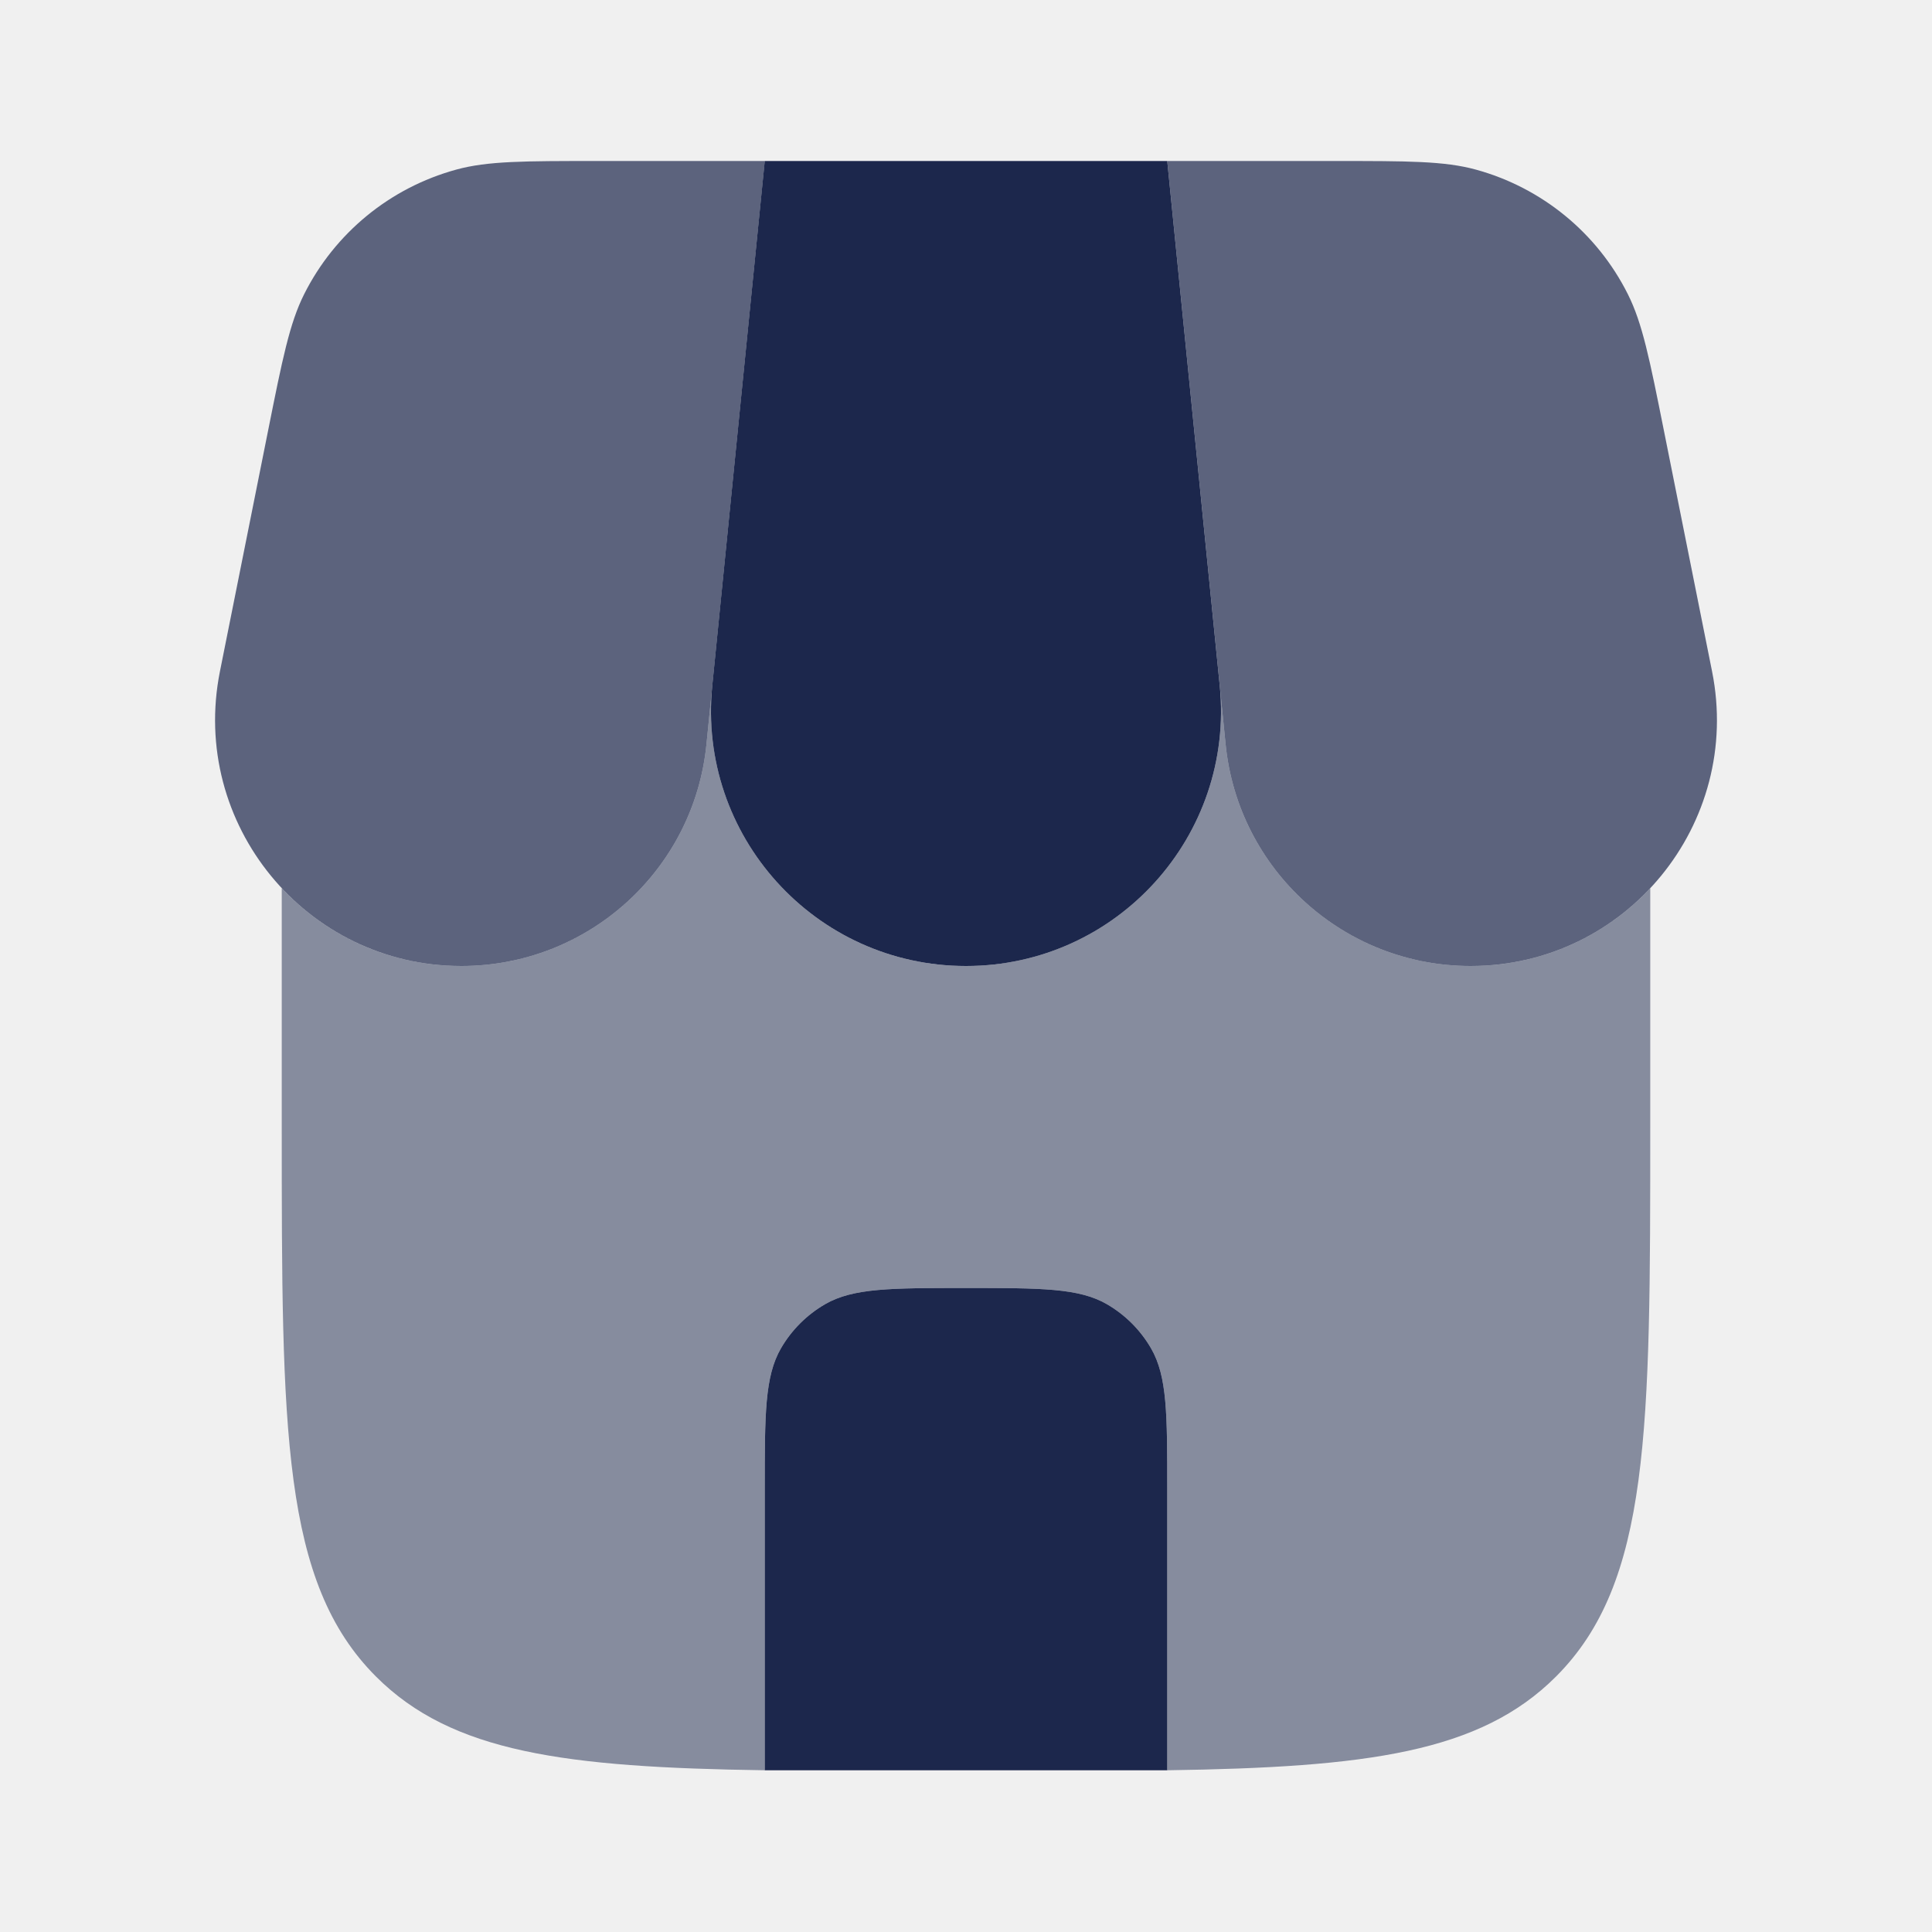
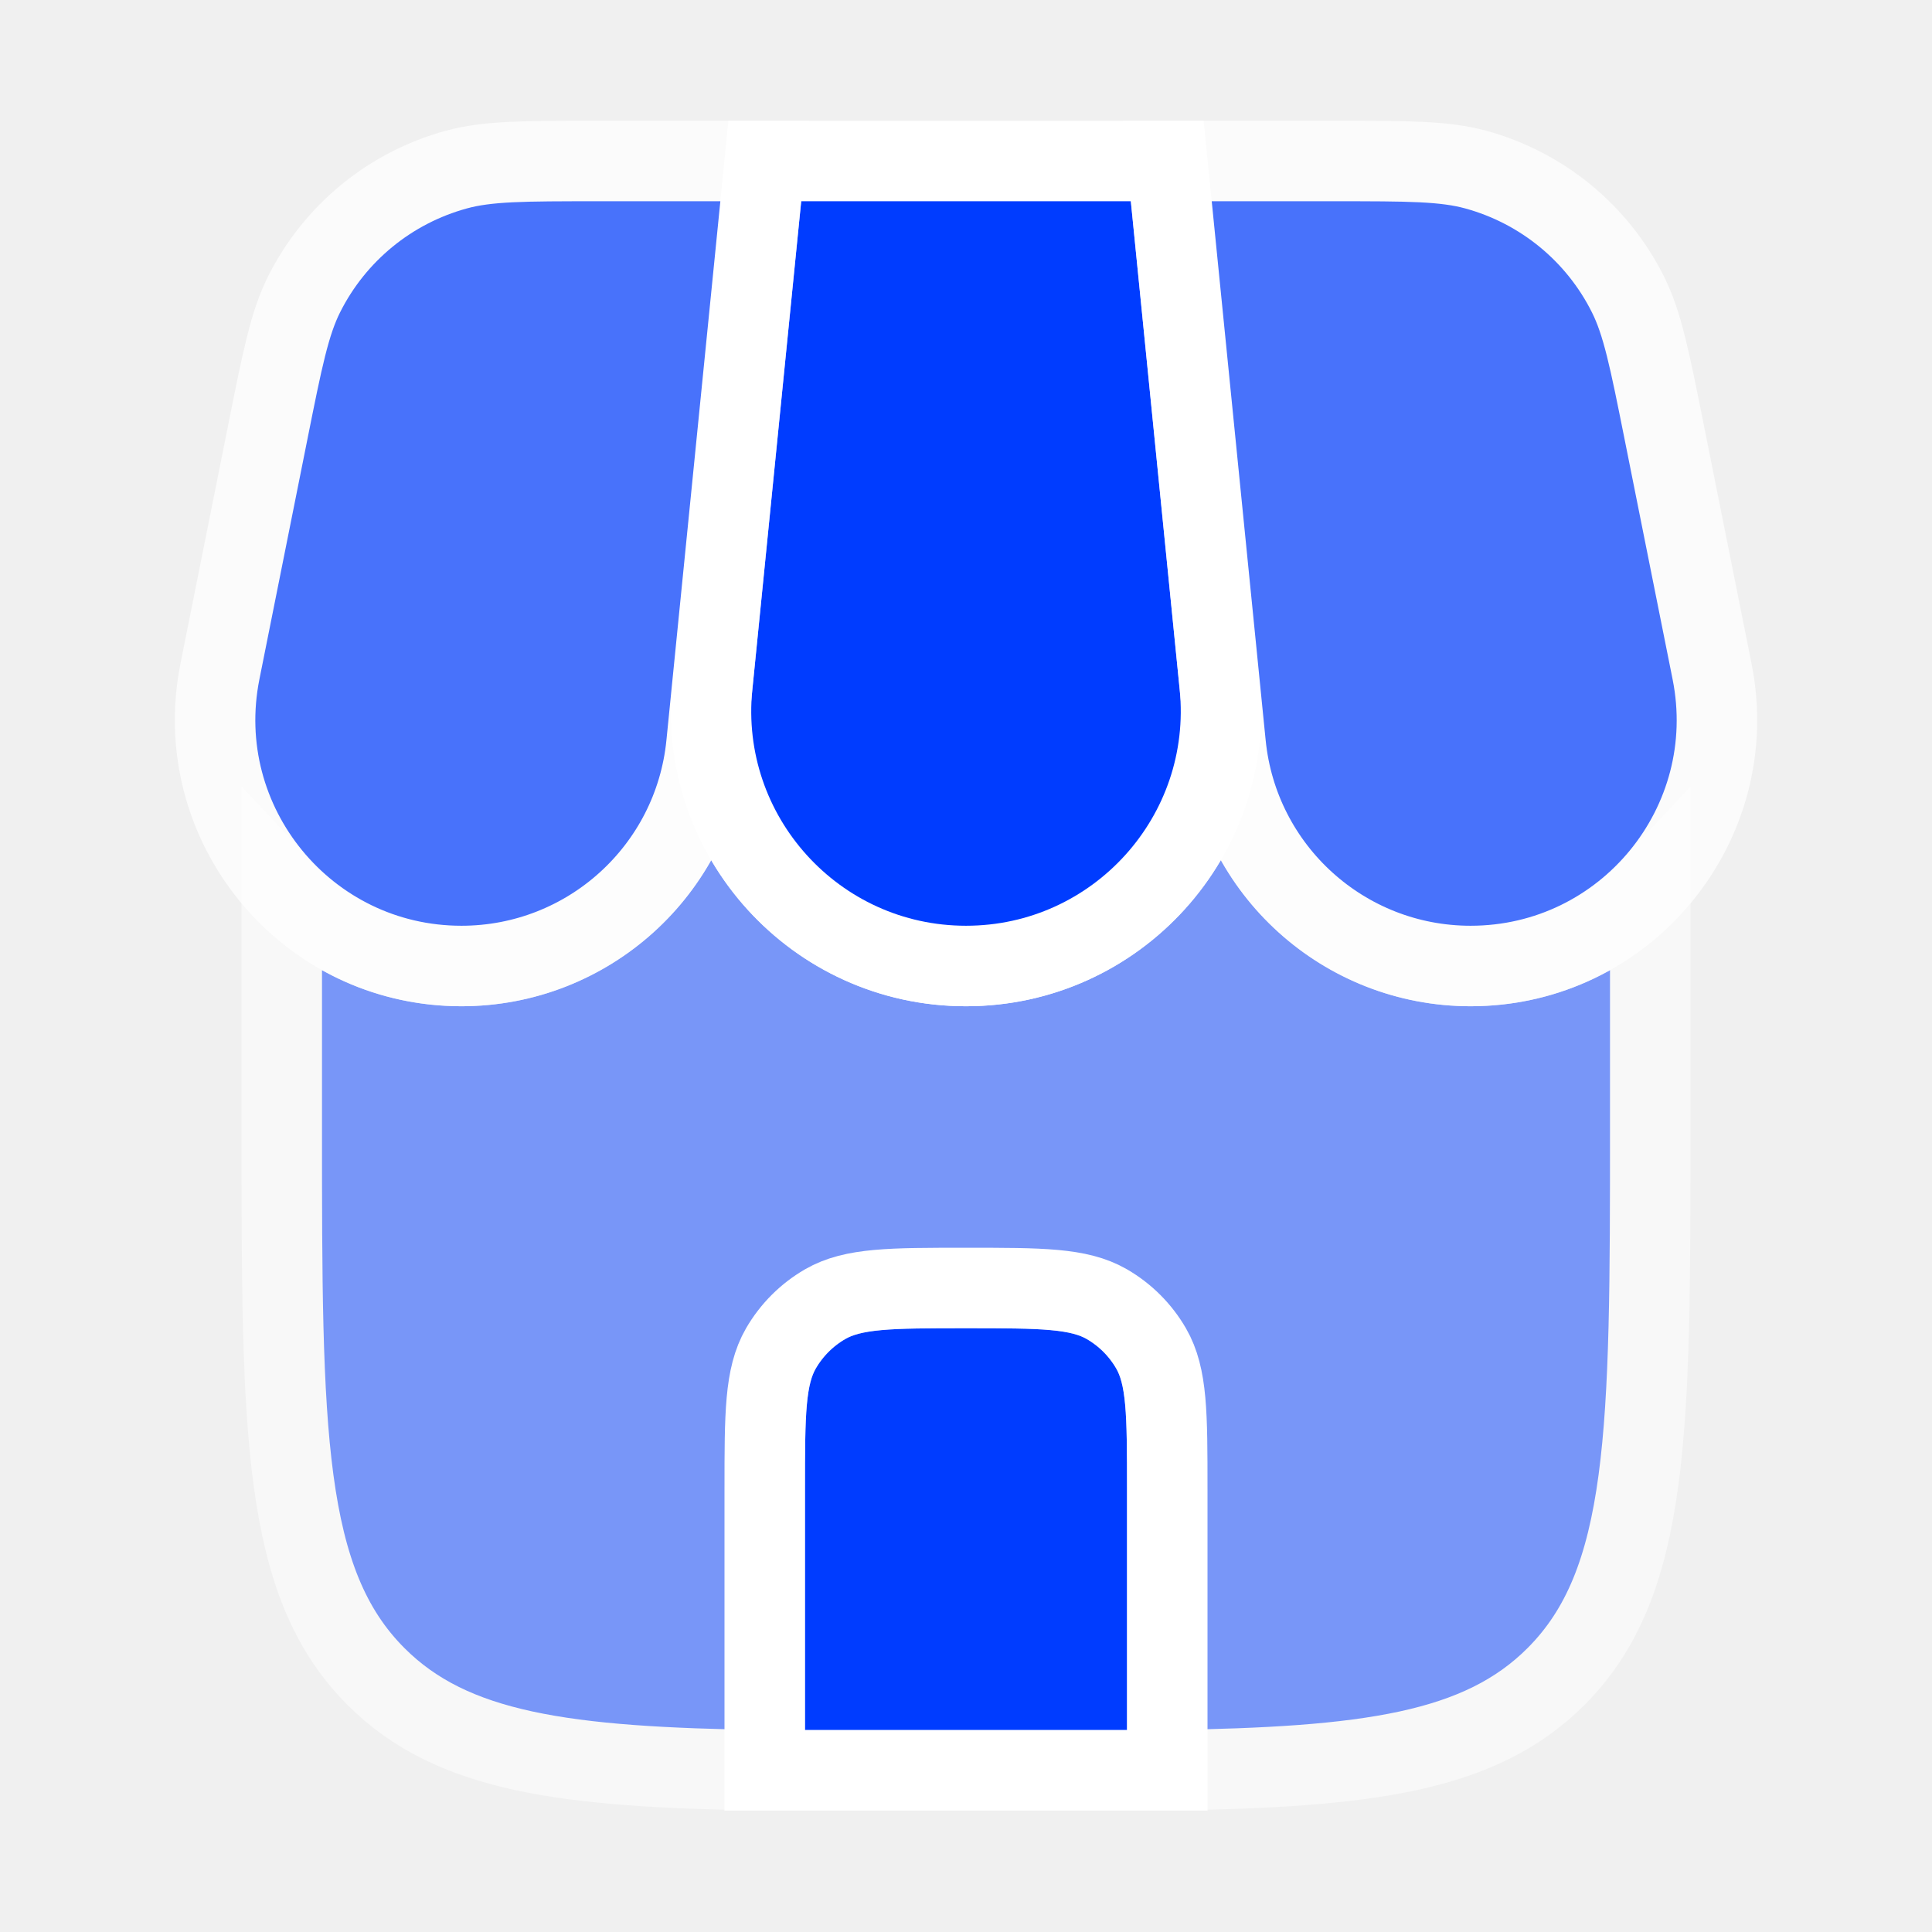
- <svg xmlns="http://www.w3.org/2000/svg" viewBox="0 0 24 24" fill="none">
+ <svg xmlns="http://www.w3.org/2000/svg" viewBox="0 0 24 24" fill="none" stroke="#ffffff">
  <g id="SVGRepo_bgCarrier" stroke-width="0" />
  <g id="SVGRepo_tracerCarrier" stroke-linecap="round" stroke-linejoin="round" />
  <g id="SVGRepo_iconCarrier">
-     <path d="M14.5 21.991V18.5C14.5 17.565 14.5 17.098 14.299 16.75C14.167 16.522 13.978 16.333 13.75 16.201C13.402 16 12.935 16 12 16C11.065 16 10.598 16 10.25 16.201C10.022 16.333 9.833 16.522 9.701 16.75C9.5 17.098 9.5 17.565 9.5 18.5V21.991H14.5Z" fill="#1C274C" />
-     <path opacity="0.5" fill-rule="evenodd" clip-rule="evenodd" d="M5.732 12C4.841 12 4.053 11.624 3.5 11.033V14C3.5 17.771 3.5 19.657 4.672 20.828C5.615 21.771 7.02 21.955 9.5 21.991H14.5C16.98 21.955 18.385 21.771 19.328 20.828C20.5 19.657 20.5 17.771 20.5 14V11.034C19.947 11.624 19.159 12 18.269 12C16.697 12 15.381 10.809 15.225 9.245L15.152 8.517C15.338 10.382 13.874 12 12 12C10.139 12 8.682 10.404 8.845 8.555L8.776 9.245C8.62 10.809 7.304 12 5.732 12ZM14.5 18.5V21.991H9.5V18.5C9.5 17.565 9.5 17.098 9.701 16.75C9.833 16.522 10.022 16.333 10.25 16.201C10.598 16 11.065 16 12 16C12.935 16 13.402 16 13.75 16.201C13.978 16.333 14.167 16.522 14.299 16.75C14.5 17.098 14.5 17.565 14.5 18.5Z" fill="#1C274C" />
-     <path d="M9.5 2H14.5L15.152 8.517C15.338 10.382 13.874 12 12 12C10.126 12 8.662 10.382 8.848 8.517L9.5 2Z" fill="#1C274C" />
-     <path opacity="0.7" d="M3.33 5.351C3.508 4.461 3.597 4.016 3.778 3.655C4.16 2.894 4.846 2.332 5.667 2.107C6.056 2 6.51 2 7.418 2H9.501L8.776 9.245C8.62 10.809 7.304 12 5.732 12C3.802 12 2.354 10.234 2.732 8.341L3.33 5.351Z" fill="#1C274C" />
-     <path opacity="0.7" d="M20.67 5.351C20.492 4.461 20.403 4.016 20.222 3.655C19.841 2.894 19.154 2.332 18.334 2.107C17.944 2 17.49 2 16.582 2H14.5L15.225 9.245C15.381 10.809 16.697 12 18.268 12C20.199 12 21.647 10.234 21.268 8.341L20.67 5.351Z" fill="#1C274C" />
+     <path d="M14.5 21.991V18.5C14.5 17.565 14.5 17.098 14.299 16.75C14.167 16.522 13.978 16.333 13.75 16.201C13.402 16 12.935 16 12 16C11.065 16 10.598 16 10.25 16.201C10.022 16.333 9.833 16.522 9.701 16.75C9.5 17.098 9.5 17.565 9.5 18.5V21.991H14.5Z" fill="#003cff" />
+     <path opacity="0.5" fill-rule="evenodd" clip-rule="evenodd" d="M5.732 12C4.841 12 4.053 11.624 3.5 11.033V14C3.5 17.771 3.5 19.657 4.672 20.828C5.615 21.771 7.02 21.955 9.5 21.991H14.5C16.98 21.955 18.385 21.771 19.328 20.828C20.5 19.657 20.5 17.771 20.5 14V11.034C19.947 11.624 19.159 12 18.269 12C16.697 12 15.381 10.809 15.225 9.245L15.152 8.517C15.338 10.382 13.874 12 12 12C10.139 12 8.682 10.404 8.845 8.555L8.776 9.245C8.62 10.809 7.304 12 5.732 12ZM14.5 18.5V21.991H9.5V18.5C9.5 17.565 9.5 17.098 9.701 16.75C9.833 16.522 10.022 16.333 10.25 16.201C10.598 16 11.065 16 12 16C12.935 16 13.402 16 13.75 16.201C13.978 16.333 14.167 16.522 14.299 16.75C14.5 17.098 14.5 17.565 14.5 18.5Z" fill="#003cff" />
+     <path d="M9.5 2H14.5L15.152 8.517C15.338 10.382 13.874 12 12 12C10.126 12 8.662 10.382 8.848 8.517L9.5 2Z" fill="#003cff" />
+     <path opacity="0.7" d="M3.33 5.351C3.508 4.461 3.597 4.016 3.778 3.655C4.16 2.894 4.846 2.332 5.667 2.107C6.056 2 6.51 2 7.418 2H9.501L8.776 9.245C8.62 10.809 7.304 12 5.732 12C3.802 12 2.354 10.234 2.732 8.341L3.33 5.351Z" fill="#003cff" />
+     <path opacity="0.7" d="M20.67 5.351C20.492 4.461 20.403 4.016 20.222 3.655C19.841 2.894 19.154 2.332 18.334 2.107C17.944 2 17.49 2 16.582 2H14.5L15.225 9.245C15.381 10.809 16.697 12 18.268 12C20.199 12 21.647 10.234 21.268 8.341L20.67 5.351Z" fill="#003cff" />
  </g>
</svg>
